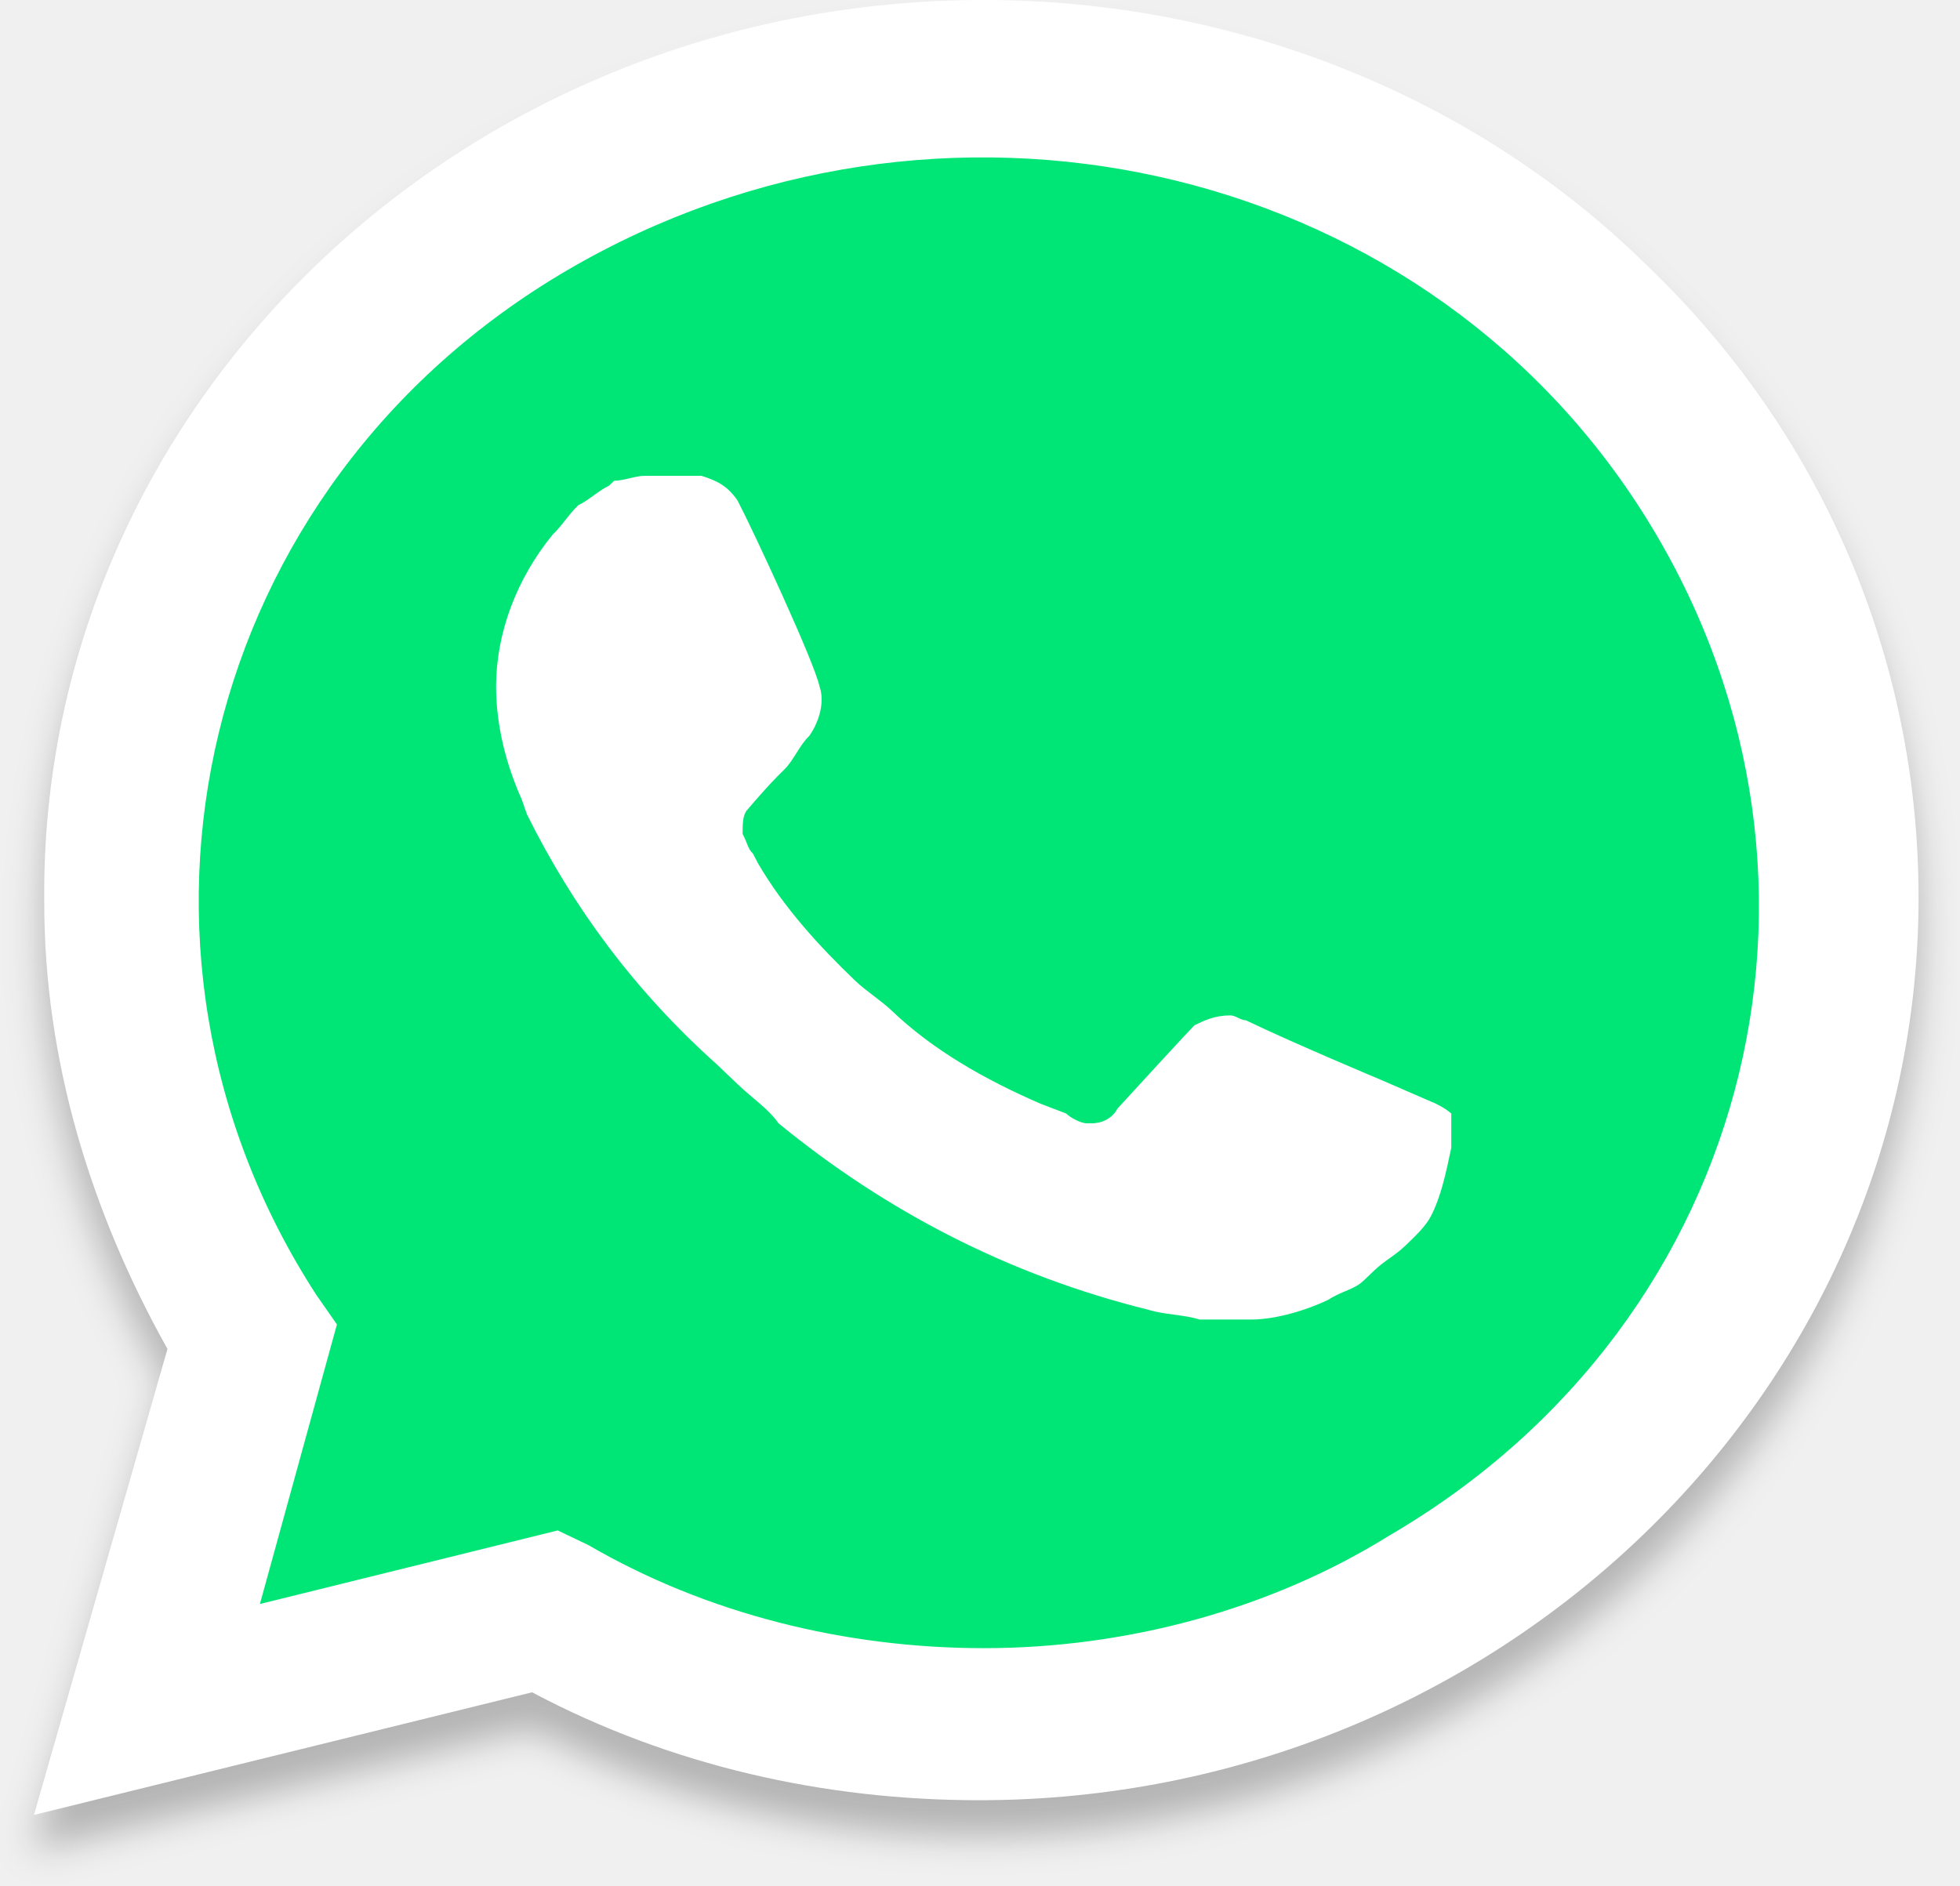
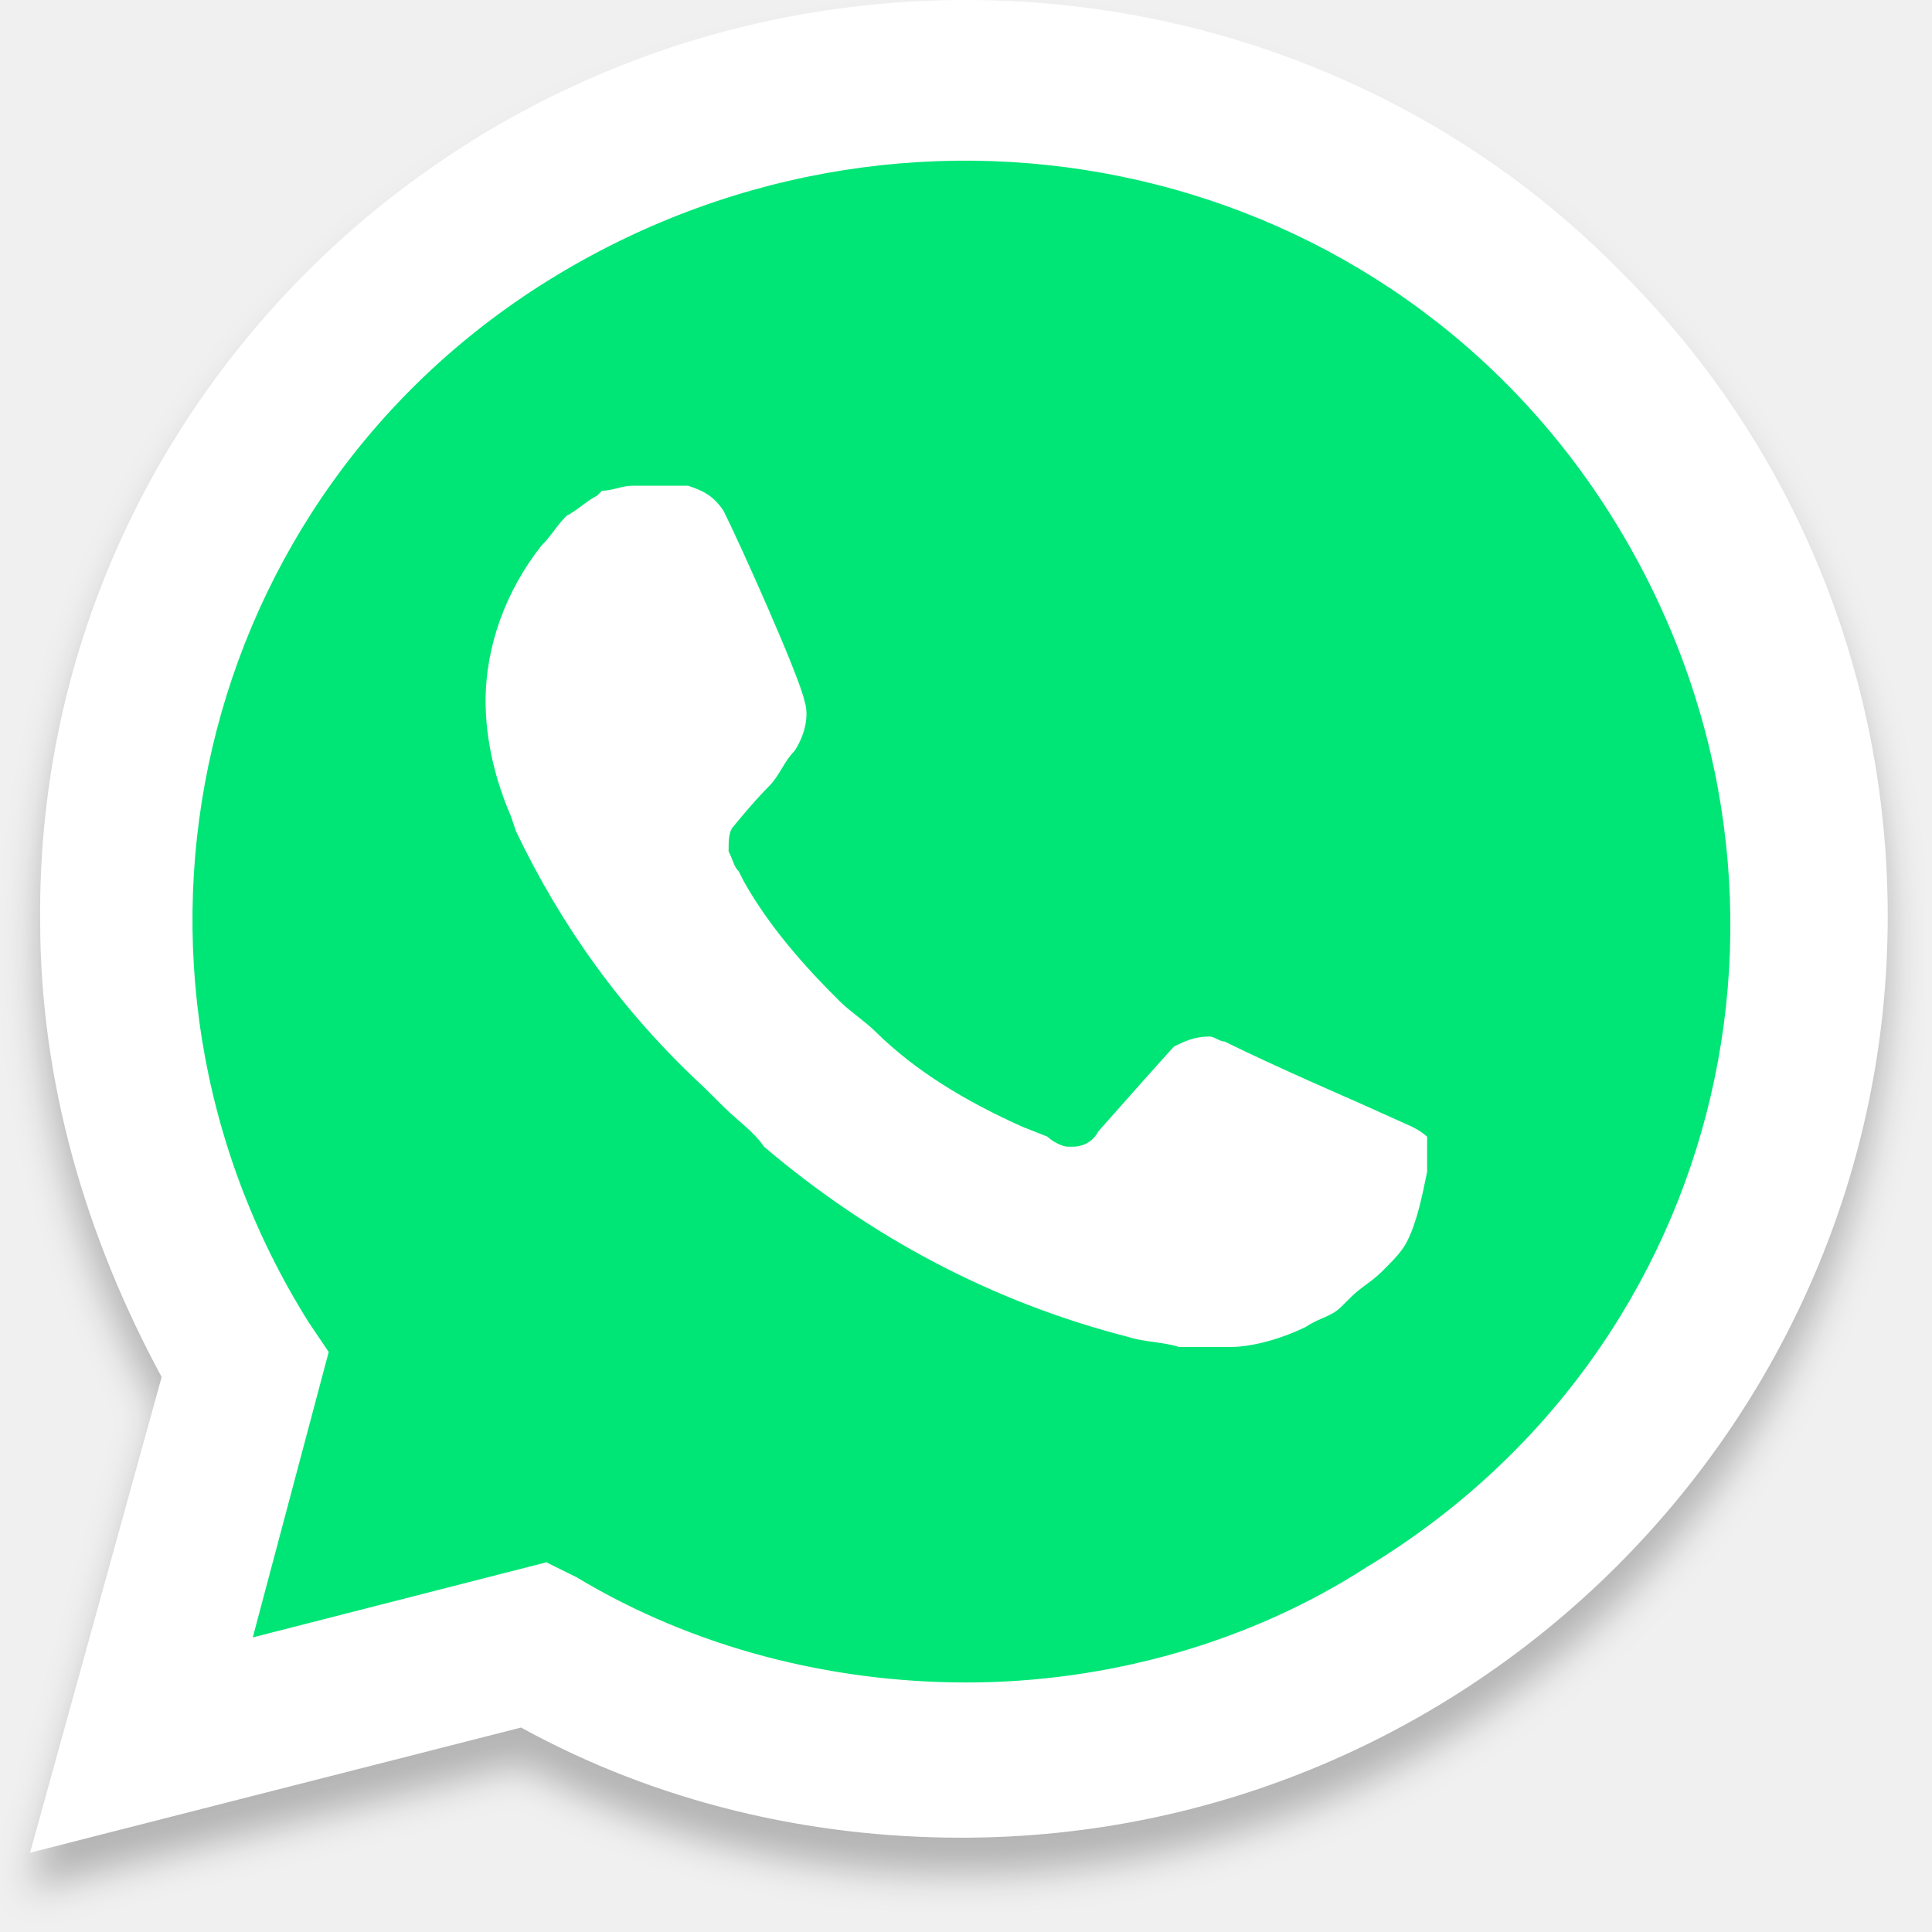
- <svg xmlns="http://www.w3.org/2000/svg" id="svg42" version="1.1" fill="none" viewBox="0 0 133.409 128.346" height="128.346" width="133.409">
-   <g transform="matrix(0.6413886,0,0,0.5988971,-0.2547139,0)" id="g8" filter="url(#filter0_d)">
-     <g id="g4" filter="url(#filter1_d)">
-       <path id="path2" fill="#00e676" d="m 56.861,177.344 3.269,1.673 c 13.625,8.363 28.883,12.266 44.142,12.266 47.957,0 87.194,-40.145 87.194,-89.212 0,-23.418 -9.265,-46.279 -25.613,-63.007 -16.349,-16.728 -38.148,-26.206 -61.581,-26.206 -47.956,0 -87.194,40.146 -86.648,89.771 0,16.726 4.905,32.897 13.079,46.836 l 2.18,3.346 -8.719,32.897 z" />
+ <svg xmlns="http://www.w3.org/2000/svg" width="50" height="50" viewBox="0 0 50 50" fill="none" version="1.1" id="svg42">
+   <g filter="url(#filter0_d)" id="g8" transform="matrix(0.2403846,0,0,0.2324157,-0.1839612,0)">
+     <g filter="url(#filter1_d)" id="g4">
+       <path d="m 56.861,177.344 3.269,1.673 c 13.625,8.363 28.883,12.266 44.142,12.266 47.957,0 87.194,-40.145 87.194,-89.212 0,-23.418 -9.265,-46.279 -25.613,-63.007 -16.349,-16.728 -38.148,-26.206 -61.581,-26.206 -47.956,0 -87.194,40.146 -86.648,89.771 0,16.726 4.905,32.897 13.079,46.836 l 2.18,3.346 -8.719,32.897 z" fill="#00e676" id="path2" />
    </g>
-     <path id="path6" fill="#ffffff" d="M 175.117,30.109 C 156.588,10.594 130.975,0 104.817,0 49.232,0 4.545,46.279 5.09,102.594 c 0,17.843 4.905,35.128 13.079,50.74 L 4,206.304 56.861,192.365 c 14.714,8.364 31.062,12.267 47.412,12.267 55.04,0 99.727,-46.28 99.727,-102.594 0,-27.322 -10.355,-52.971 -28.883,-71.929 z m -70.3,157.238 c -14.714,0 -29.427,-3.902 -41.962,-11.708 l -3.269,-1.673 -31.607,8.363 8.174,-31.781 -2.18,-3.346 C 9.994,107.614 21.439,55.2 60.676,30.666 99.913,6.133 150.594,17.843 174.572,57.988 198.55,98.134 187.106,149.989 147.87,174.523 c -12.535,8.363 -27.794,12.824 -43.053,12.824 z m 47.956,-61.89 -5.994,-2.788 c 0,0 -8.719,-3.903 -14.169,-6.692 -0.545,0 -1.089,-0.557 -1.635,-0.557 -1.635,0 -2.725,0.557 -3.814,1.115 0,0 -0.545,0.558 -8.175,9.479 -0.545,1.115 -1.635,1.673 -2.724,1.673 h -0.546 c -0.544,0 -1.634,-0.558 -2.179,-1.115 l -2.725,-1.115 c -5.995,-2.788 -11.444,-6.134 -15.804,-10.595 -1.09,-1.115 -2.725,-2.23 -3.815,-3.345 -3.815,-3.903 -7.63,-8.364 -10.354,-13.382 l -0.545,-1.115 c -0.544,-0.558 -0.544,-1.115 -1.09,-2.23 0,-1.115 0,-2.23 0.545,-2.788 0,0 2.18,-2.788 3.814,-4.46 1.091,-1.116 1.635,-2.788 2.725,-3.903 1.09,-1.673 1.635,-3.903 1.09,-5.576 -0.544,-2.788 -7.084,-17.843 -8.719,-21.188 -1.091,-1.673 -2.18,-2.23 -3.815,-2.788 h -5.995 c -1.091,0 -2.18,0.558 -3.27,0.558 l -0.545,0.557 c -1.09,0.558 -2.18,1.673 -3.269,2.23 -1.09,1.116 -1.635,2.23 -2.725,3.346 -3.815,5.018 -5.994,11.152 -5.994,17.285 0,4.46 1.09,8.921 2.725,12.825 l 0.545,1.673 c 4.905,10.594 11.444,20.073 20.164,28.437 l 2.18,2.23 c 1.634,1.673 3.269,2.788 4.359,4.46 11.444,10.037 24.523,17.286 39.237,21.189 1.635,0.557 3.815,0.557 5.45,1.115 h 5.449 c 2.725,0 5.994,-1.115 8.175,-2.23 1.634,-1.115 2.724,-1.115 3.814,-2.23 l 1.09,-1.116 c 1.09,-1.115 2.18,-1.673 3.27,-2.788 1.09,-1.115 2.18,-2.23 2.725,-3.346 1.09,-2.23 1.634,-5.018 2.18,-7.805 v -3.903 c 0,0 -0.546,-0.558 -1.636,-1.115 z" />
+     <path d="M 175.117,30.109 C 156.588,10.594 130.975,0 104.817,0 49.232,0 4.545,46.279 5.09,102.594 c 0,17.843 4.905,35.128 13.079,50.74 L 4,206.304 56.861,192.365 c 14.714,8.364 31.062,12.267 47.412,12.267 55.04,0 99.727,-46.28 99.727,-102.594 0,-27.322 -10.355,-52.971 -28.883,-71.929 z m -70.3,157.238 c -14.714,0 -29.427,-3.902 -41.962,-11.708 l -3.269,-1.673 -31.607,8.363 8.174,-31.781 -2.18,-3.346 C 9.994,107.614 21.439,55.2 60.676,30.666 99.913,6.133 150.594,17.843 174.572,57.988 198.55,98.134 187.106,149.989 147.87,174.523 c -12.535,8.363 -27.794,12.824 -43.053,12.824 z m 47.956,-61.89 -5.994,-2.788 c 0,0 -8.719,-3.903 -14.169,-6.692 -0.545,0 -1.089,-0.557 -1.635,-0.557 -1.635,0 -2.725,0.557 -3.814,1.115 0,0 -0.545,0.558 -8.175,9.479 -0.545,1.115 -1.635,1.673 -2.724,1.673 h -0.546 c -0.544,0 -1.634,-0.558 -2.179,-1.115 l -2.725,-1.115 c -5.995,-2.788 -11.444,-6.134 -15.804,-10.595 -1.09,-1.115 -2.725,-2.23 -3.815,-3.345 -3.815,-3.903 -7.63,-8.364 -10.354,-13.382 l -0.545,-1.115 c -0.544,-0.558 -0.544,-1.115 -1.09,-2.23 0,-1.115 0,-2.23 0.545,-2.788 0,0 2.18,-2.788 3.814,-4.46 1.091,-1.116 1.635,-2.788 2.725,-3.903 1.09,-1.673 1.635,-3.903 1.09,-5.576 -0.544,-2.788 -7.084,-17.843 -8.719,-21.188 -1.091,-1.673 -2.18,-2.23 -3.815,-2.788 h -5.995 c -1.091,0 -2.18,0.558 -3.27,0.558 l -0.545,0.557 c -1.09,0.558 -2.18,1.673 -3.269,2.23 -1.09,1.116 -1.635,2.23 -2.725,3.346 -3.815,5.018 -5.994,11.152 -5.994,17.285 0,4.46 1.09,8.921 2.725,12.825 l 0.545,1.673 c 4.905,10.594 11.444,20.073 20.164,28.437 l 2.18,2.23 c 1.634,1.673 3.269,2.788 4.359,4.46 11.444,10.037 24.523,17.286 39.237,21.189 1.635,0.557 3.815,0.557 5.45,1.115 h 5.449 c 2.725,0 5.994,-1.115 8.175,-2.23 1.634,-1.115 2.724,-1.115 3.814,-2.23 l 1.09,-1.116 c 1.09,-1.115 2.18,-1.673 3.27,-2.788 1.09,-1.115 2.18,-2.23 2.725,-3.346 1.09,-2.23 1.634,-5.018 2.18,-7.805 v -3.903 c 0,0 -0.546,-0.558 -1.636,-1.115 z" fill="#ffffff" id="path6" />
  </g>
  <defs id="defs40">
-     <filter color-interpolation-filters="sRGB" filterUnits="userSpaceOnUse" height="214.304" width="208" y="0" x="0" id="filter0_d">
-       <feFlood id="feFlood10" result="BackgroundImageFix" flood-opacity="0" />
-       <feColorMatrix id="feColorMatrix12" values="0 0 0 0 0 0 0 0 0 0 0 0 0 0 0 0 0 0 127 0" type="matrix" in="SourceAlpha" />
-       <feOffset id="feOffset14" dy="4" />
-       <feGaussianBlur id="feGaussianBlur16" stdDeviation="2" />
-       <feColorMatrix id="feColorMatrix18" values="0 0 0 0 0 0 0 0 0 0 0 0 0 0 0 0 0 0 0.25 0" type="matrix" />
-       <feBlend id="feBlend20" result="effect1_dropShadow" in2="BackgroundImageFix" mode="normal" />
-       <feBlend id="feBlend22" result="shape" in2="effect1_dropShadow" in="SourceGraphic" mode="normal" />
+     <filter id="filter0_d" x="0" y="0" width="208" height="214.304" filterUnits="userSpaceOnUse" color-interpolation-filters="sRGB">
+       <feFlood flood-opacity="0" result="BackgroundImageFix" id="feFlood10" />
+       <feColorMatrix in="SourceAlpha" type="matrix" values="0 0 0 0 0 0 0 0 0 0 0 0 0 0 0 0 0 0 127 0" id="feColorMatrix12" />
+       <feOffset dy="4" id="feOffset14" />
+       <feGaussianBlur stdDeviation="2" id="feGaussianBlur16" />
+       <feColorMatrix type="matrix" values="0 0 0 0 0 0 0 0 0 0 0 0 0 0 0 0 0 0 0.25 0" id="feColorMatrix18" />
+       <feBlend mode="normal" in2="BackgroundImageFix" result="effect1_dropShadow" id="feBlend20" />
+       <feBlend mode="normal" in="SourceGraphic" in2="effect1_dropShadow" result="shape" id="feBlend22" />
    </filter>
-     <filter color-interpolation-filters="sRGB" filterUnits="userSpaceOnUse" height="186.425" width="181.847" y="12.858" x="13.618" id="filter1_d">
-       <feFlood id="feFlood25" result="BackgroundImageFix" flood-opacity="0" />
-       <feColorMatrix id="feColorMatrix27" values="0 0 0 0 0 0 0 0 0 0 0 0 0 0 0 0 0 0 127 0" type="matrix" in="SourceAlpha" />
-       <feOffset id="feOffset29" dy="4" />
-       <feGaussianBlur id="feGaussianBlur31" stdDeviation="2" />
-       <feColorMatrix id="feColorMatrix33" values="0 0 0 0 0 0 0 0 0 0 0 0 0 0 0 0 0 0 0.25 0" type="matrix" />
-       <feBlend id="feBlend35" result="effect1_dropShadow" in2="BackgroundImageFix" mode="normal" />
-       <feBlend id="feBlend37" result="shape" in2="effect1_dropShadow" in="SourceGraphic" mode="normal" />
+     <filter id="filter1_d" x="13.618" y="12.858" width="181.847" height="186.425" filterUnits="userSpaceOnUse" color-interpolation-filters="sRGB">
+       <feFlood flood-opacity="0" result="BackgroundImageFix" id="feFlood25" />
+       <feColorMatrix in="SourceAlpha" type="matrix" values="0 0 0 0 0 0 0 0 0 0 0 0 0 0 0 0 0 0 127 0" id="feColorMatrix27" />
+       <feOffset dy="4" id="feOffset29" />
+       <feGaussianBlur stdDeviation="2" id="feGaussianBlur31" />
+       <feColorMatrix type="matrix" values="0 0 0 0 0 0 0 0 0 0 0 0 0 0 0 0 0 0 0.25 0" id="feColorMatrix33" />
+       <feBlend mode="normal" in2="BackgroundImageFix" result="effect1_dropShadow" id="feBlend35" />
+       <feBlend mode="normal" in="SourceGraphic" in2="effect1_dropShadow" result="shape" id="feBlend37" />
    </filter>
  </defs>
</svg>
